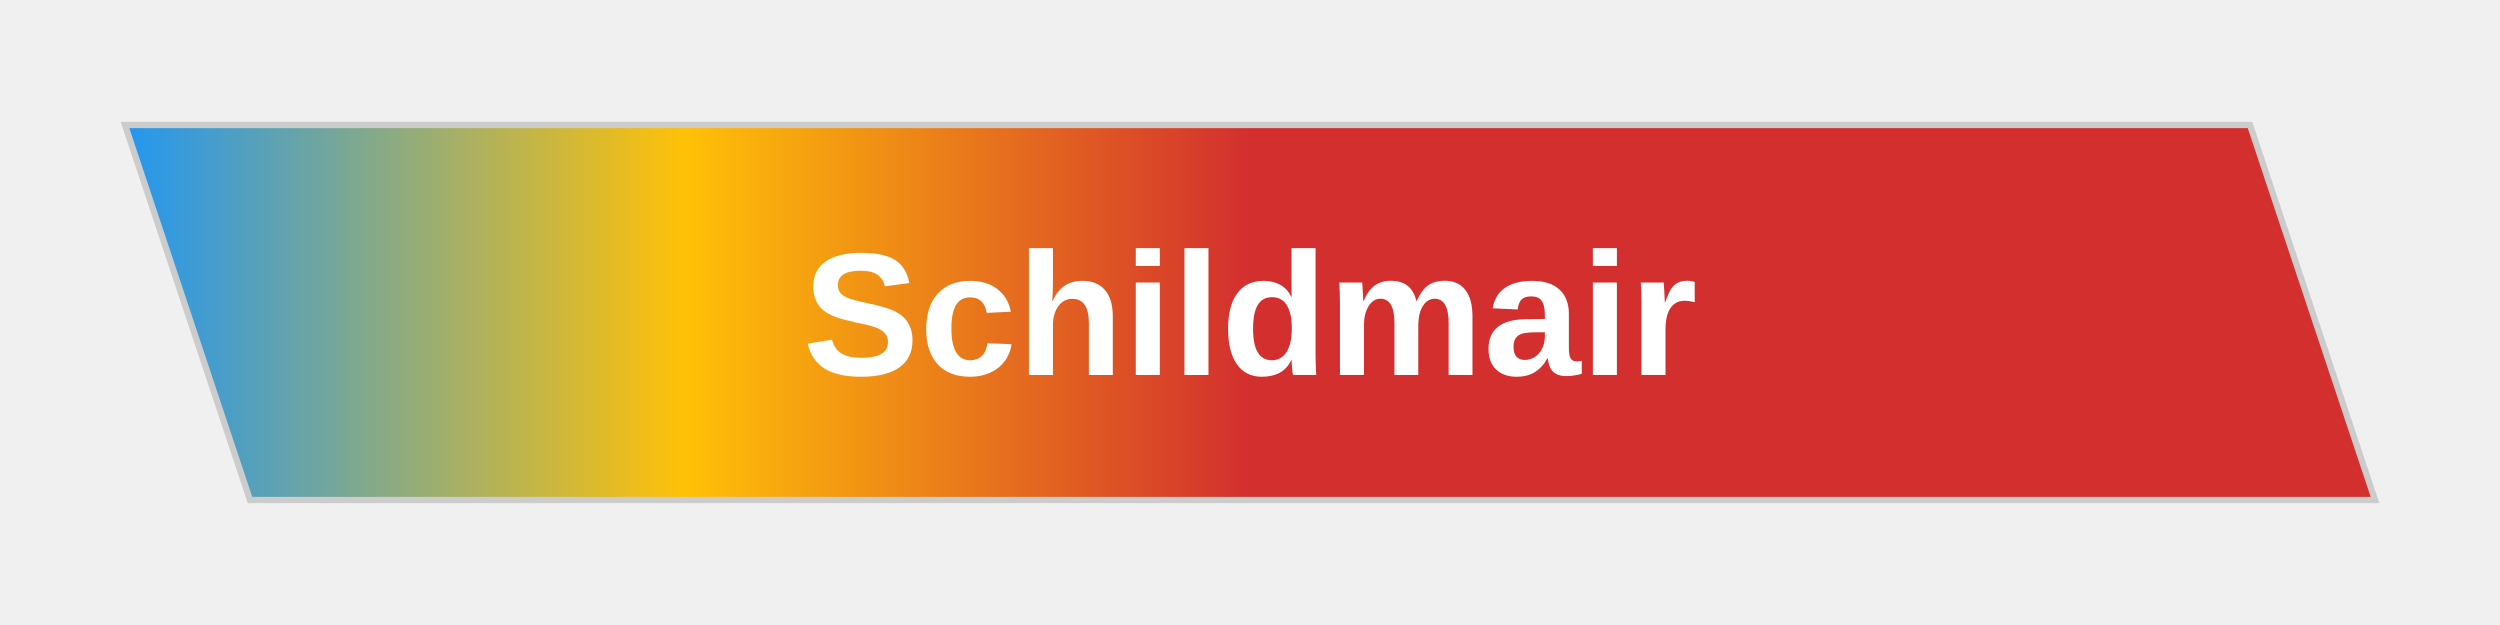
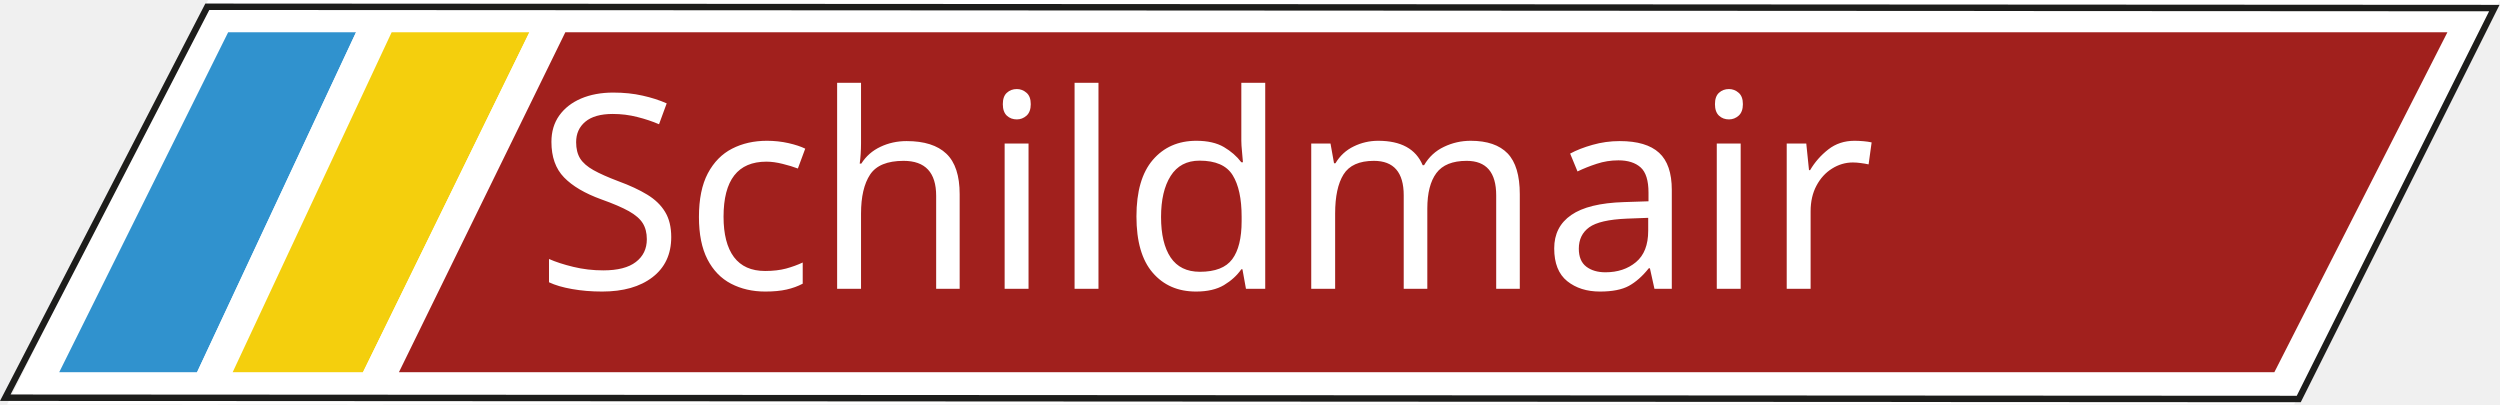
- <svg xmlns="http://www.w3.org/2000/svg" viewBox="0 0 400 100">
+ <svg xmlns="http://www.w3.org/2000/svg" id="Ebene_2" data-name="Ebene 2" viewBox="0 0 387.34 62.67">
  <defs>
-     <linearGradient id="grad1" x1="0%" y1="0%" x2="100%" y2="0%">
-       <stop offset="0%" style="stop-color:#2196F3;stop-opacity:1" />
-       <stop offset="25%" style="stop-color:#FFC107;stop-opacity:1" />
-       <stop offset="50%" style="stop-color:#D32F2F;stop-opacity:1" />
-       <stop offset="100%" style="stop-color:#D32F2F;stop-opacity:1" />
-     </linearGradient>
+     <style>
+       .cls-1 {
+         stroke-width: 4px;
+       }
+ 
+       .cls-1, .cls-2, .cls-3, .cls-4, .cls-5 {
+         stroke-miterlimit: 10;
+       }
+ 
+       .cls-1, .cls-5 {
+         fill: none;
+         stroke: #1d1d1b;
+       }
+ 
+       .cls-2 {
+         fill: #3092ce;
+       }
+ 
+       .cls-2, .cls-3, .cls-4 {
+         stroke: #fff;
+         stroke-width: 5px;
+       }
+ 
+       .cls-6 {
+         fill: #fff;
+         font-family: Tachyon, Tachyon;
+         font-size: 42px;
+       }
+ 
+       .cls-3 {
+         fill: #f4cf0d;
+       }
+ 
+       .cls-4 {
+         fill: #a1201d;
+       }
+     </style>
  </defs>
-   <path d="M 20 20 L 360 20 L 380 80 L 40 80 Z" fill="url(#grad1)" stroke="#ccc" stroke-width="1" />
-   <text x="200" y="60" font-family="Arial, sans-serif" font-size="28" font-weight="bold" fill="white" text-anchor="middle">Schildmair</text>
+   <g id="Ebene_1-2" data-name="Ebene 1">
+     <polygon class="cls-1" points="383.27 2.5 33.8 2.5 5.14 60.17 353.91 60.17 383.27 2.5" />
+     <polygon class="cls-2" points="59.09 2.5 33.8 2.5 5.14 60.17 32.12 60.17 59.09 2.5" />
+     <polygon class="cls-3" points="86.03 2.5 59.09 2.5 32.12 60.17 57.8 60.17 86.03 2.5" />
+     <polygon class="cls-4" points="383.27 2.5 86.03 2.5 57.8 60.17 353.91 60.17 383.27 2.5" />
+     <text class="cls-6" transform="translate(82.92 44.75)">
+       <tspan x="0" y="0">Schildmair</tspan>
+     </text>
+     <polygon class="cls-5" points="386.46 1.25 32.12 1.05 .82 61.62 356.16 61.82 386.46 1.25" />
+   </g>
</svg>
